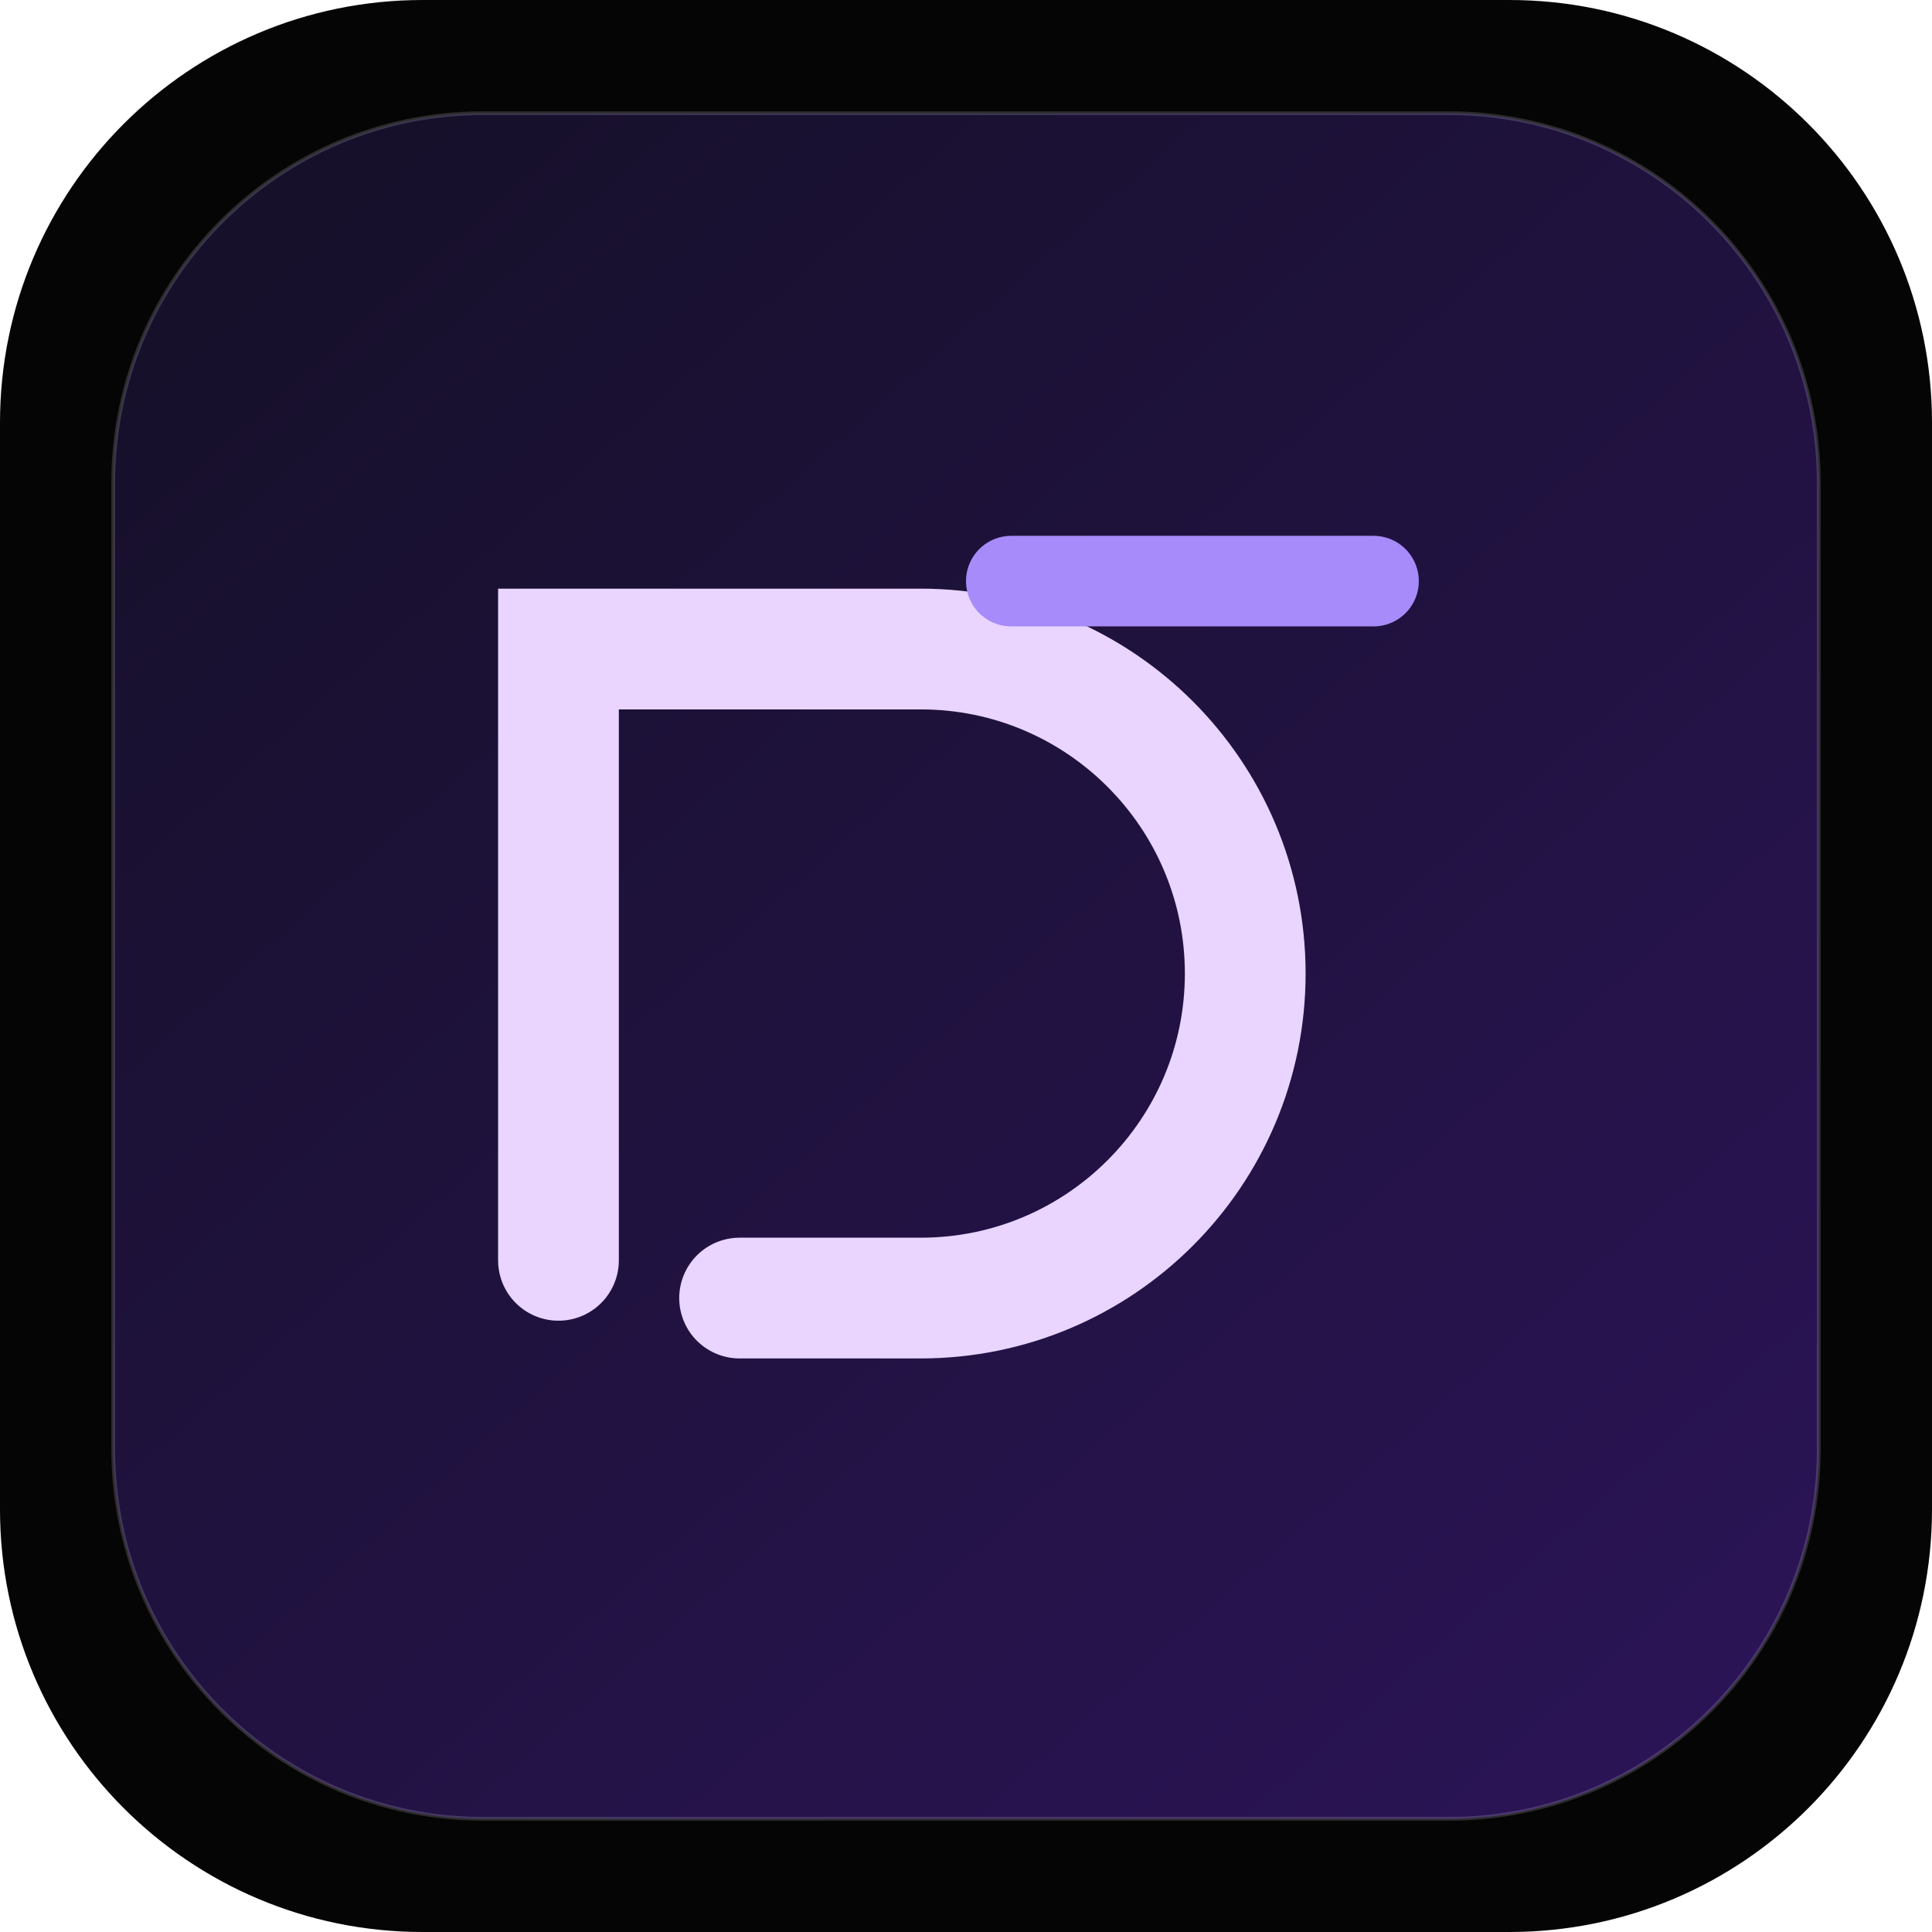
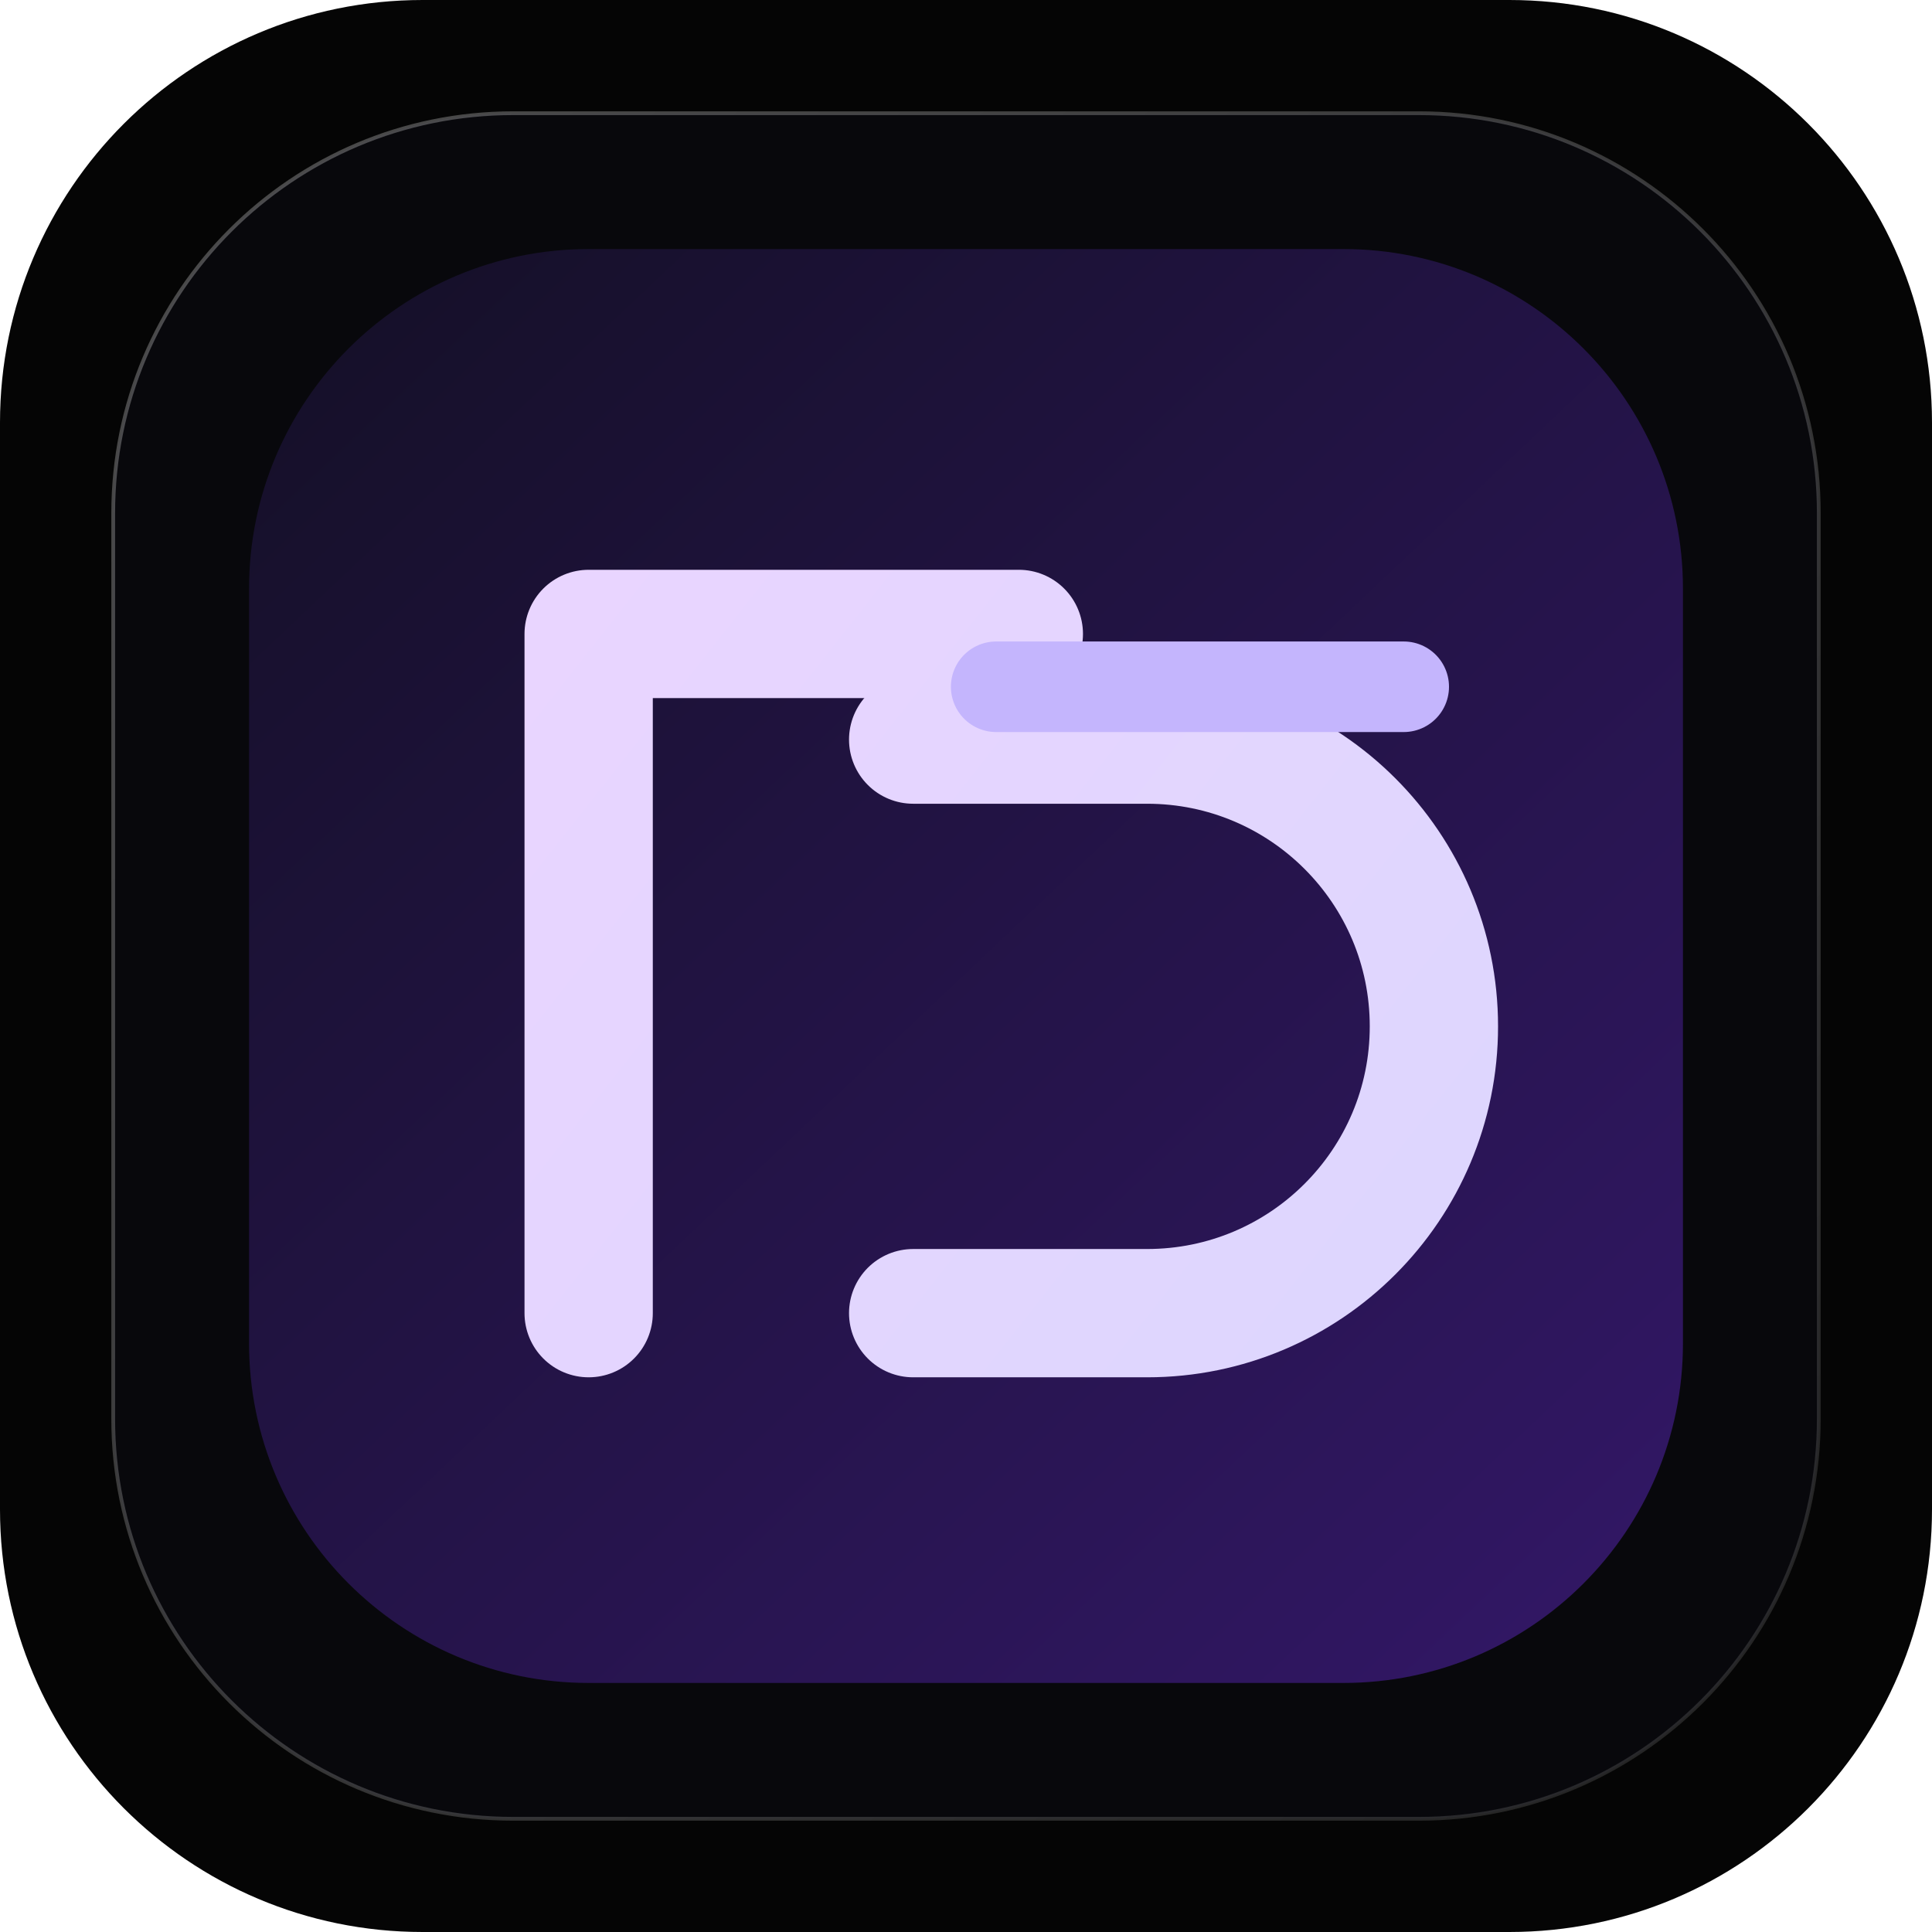
<svg xmlns="http://www.w3.org/2000/svg" width="512" height="512" viewBox="0 0 512 512" fill="none">
  <rect width="512" height="512" rx="112" fill="#050505" />
-   <rect x="30" y="30" width="452" height="452" rx="98" fill="url(#bg)" stroke="rgba(255,255,255,0.16)" />
-   <path d="M148 334V172H244C291.497 172 330 210.503 330 258C330 305.497 291.497 344 244 344H196" stroke="#E9D5FF" stroke-width="32" stroke-linecap="round" />
-   <path d="M268 154H364" stroke="#A78BFA" stroke-width="24" stroke-linecap="round" />
+   <rect x="30" y="30" width="452" height="452" rx="106" fill="#08080C" />
+   <rect x="30" y="30" width="452" height="452" rx="106" stroke="url(#border)" />
+   <rect x="66" y="66" width="380" height="380" rx="90" fill="url(#bg)" />
+   <path d="M156 348V168H270" stroke="url(#mark)" stroke-width="34" stroke-linecap="round" stroke-linejoin="round" />
+   <path d="M242 348H304C345.974 348 380 313.974 380 272C380 230.026 345.974 196 304 196H242" stroke="url(#mark)" stroke-width="34" stroke-linecap="round" stroke-linejoin="round" />
+   <path d="M264 182H372" stroke="#C4B5FD" stroke-width="24" stroke-linecap="round" />
  <defs>
-     <linearGradient id="bg" x1="52" y1="34" x2="446" y2="478" gradientUnits="userSpaceOnUse">
+     <linearGradient id="bg" x1="86" y1="74" x2="430" y2="438" gradientUnits="userSpaceOnUse">
      <stop stop-color="#151028" />
-       <stop offset="1" stop-color="#2B1456" />
+       <stop offset="1" stop-color="#321766" />
+     </linearGradient>
+     <linearGradient id="mark" x1="150" y1="160" x2="386" y2="346" gradientUnits="userSpaceOnUse">
+       <stop stop-color="#E9D5FF" />
+       <stop offset="1" stop-color="#DDD6FE" />
+     </linearGradient>
+     <linearGradient id="border" x1="40" y1="35" x2="472" y2="478" gradientUnits="userSpaceOnUse">
+       <stop stop-color="rgba(255,255,255,0.28)" />
+       <stop offset="1" stop-color="rgba(255,255,255,0.12)" />
    </linearGradient>
  </defs>
</svg>
